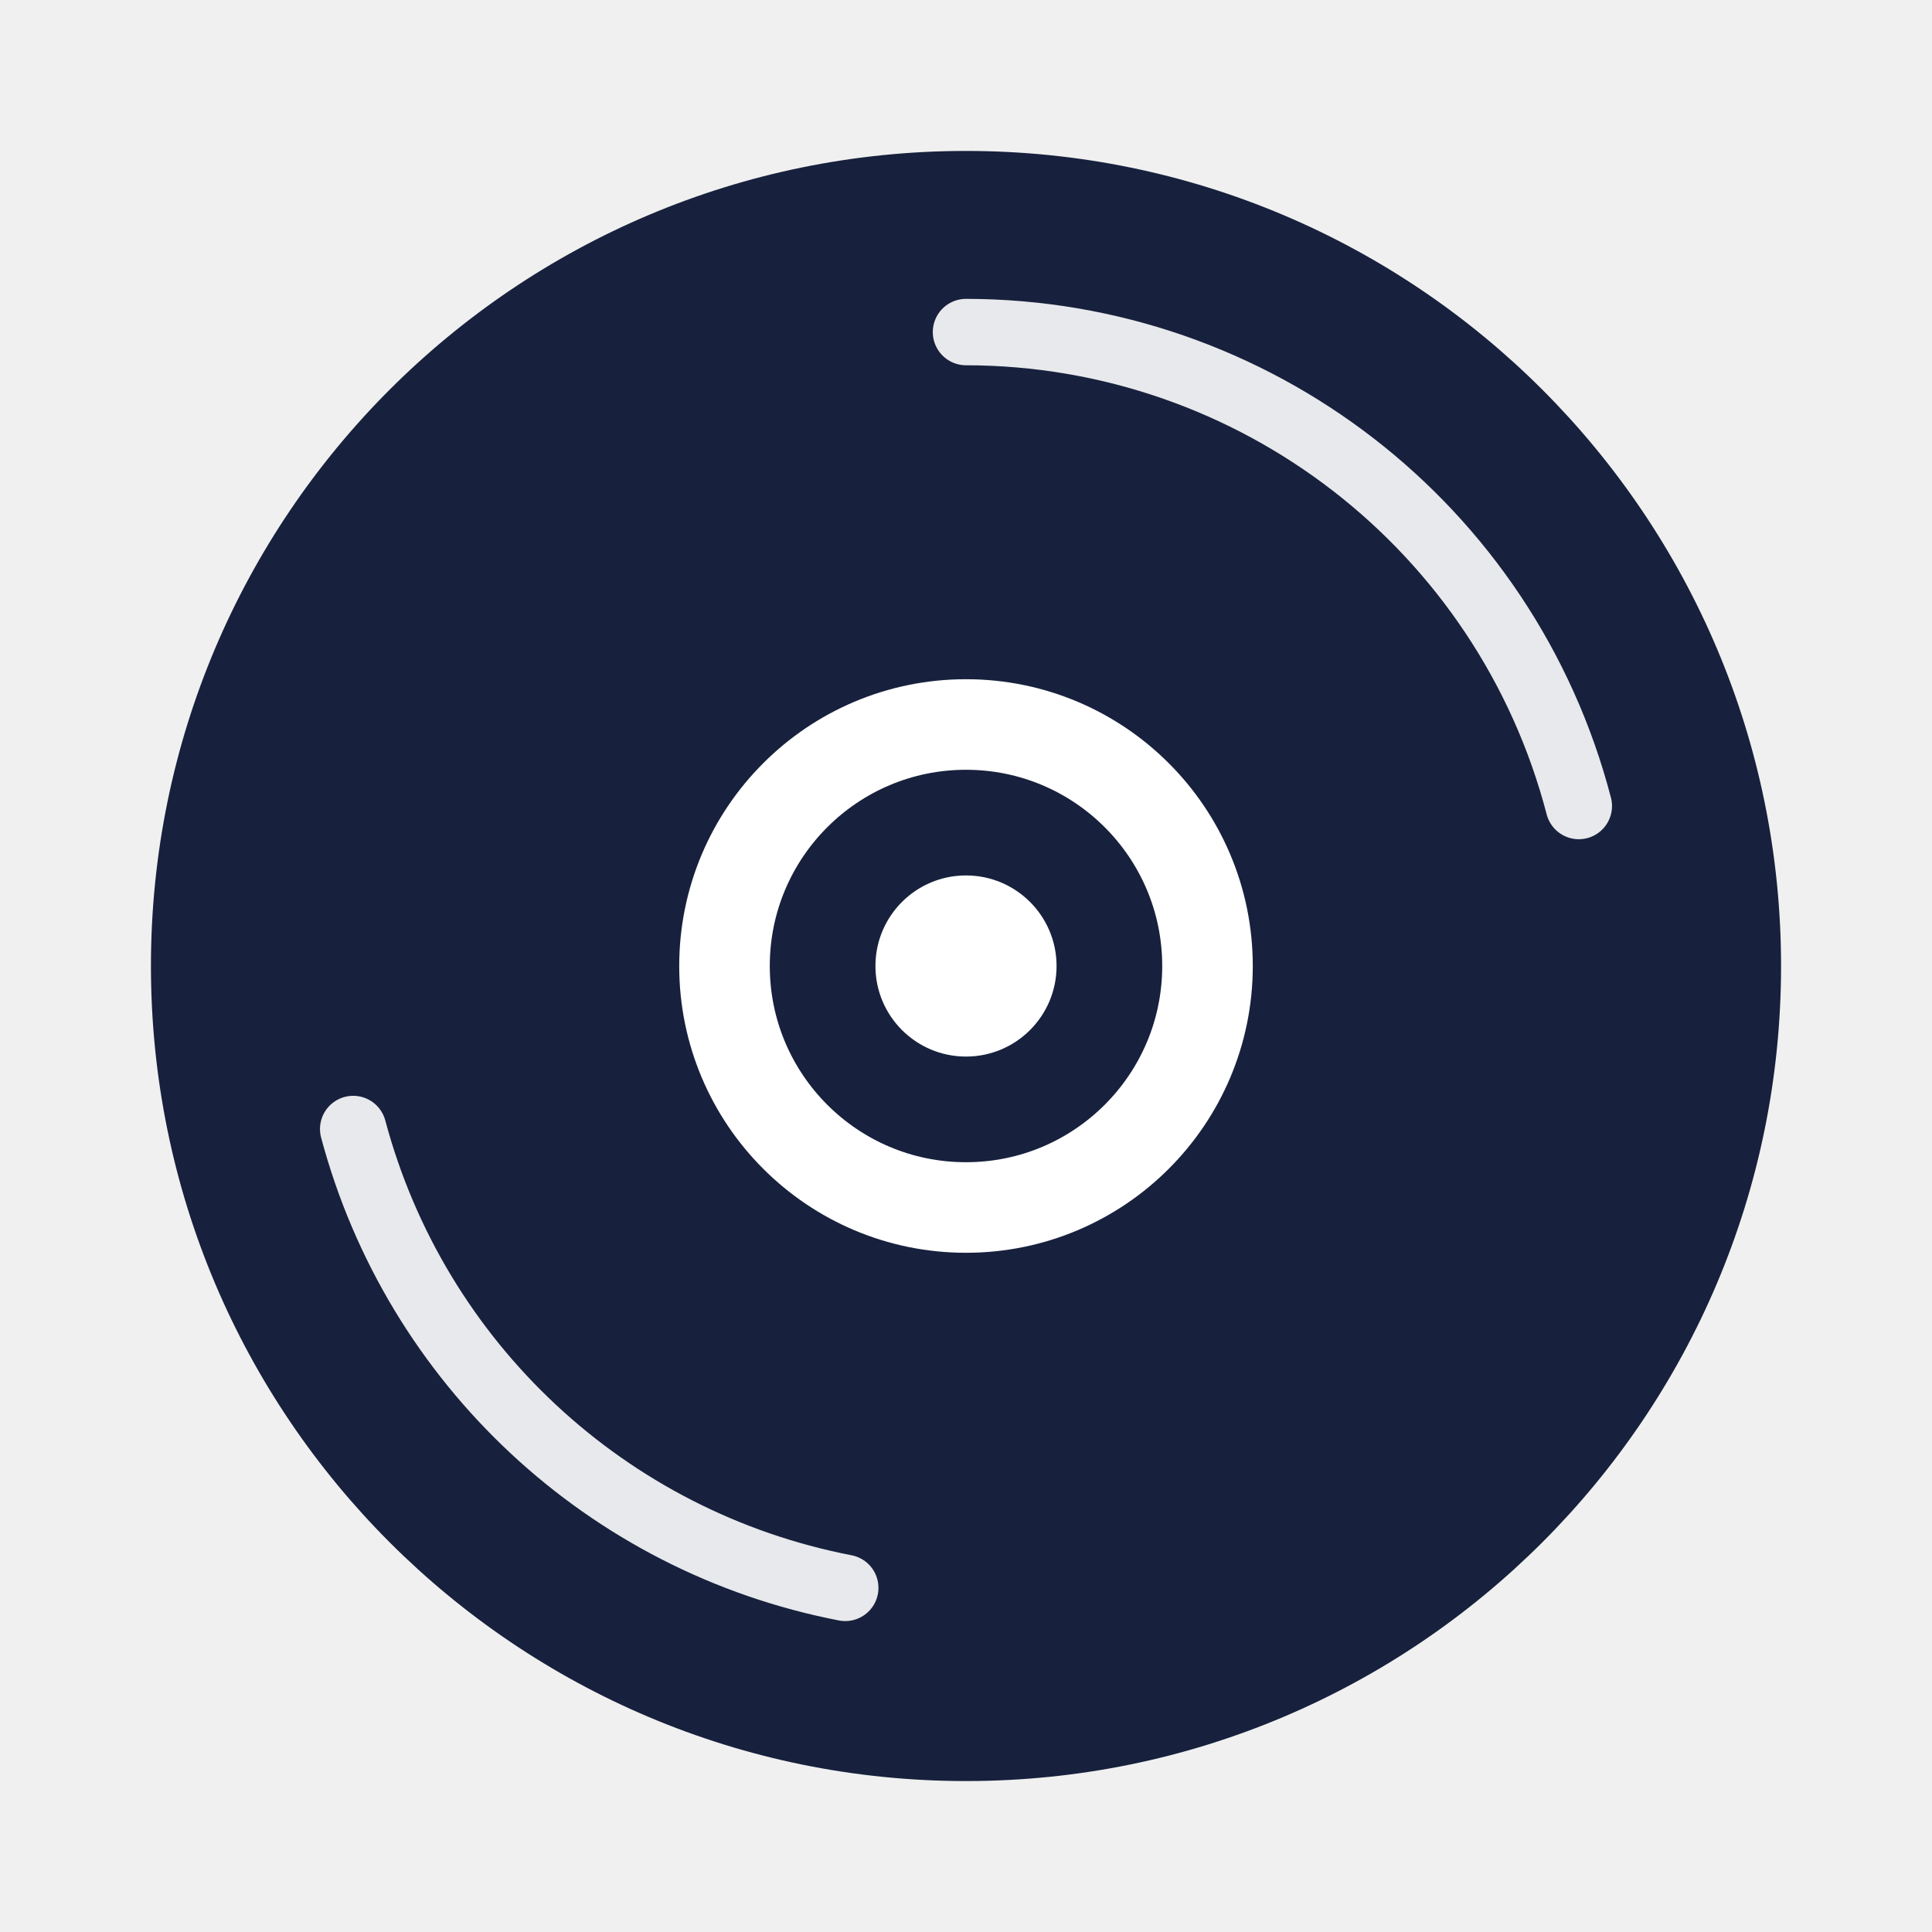
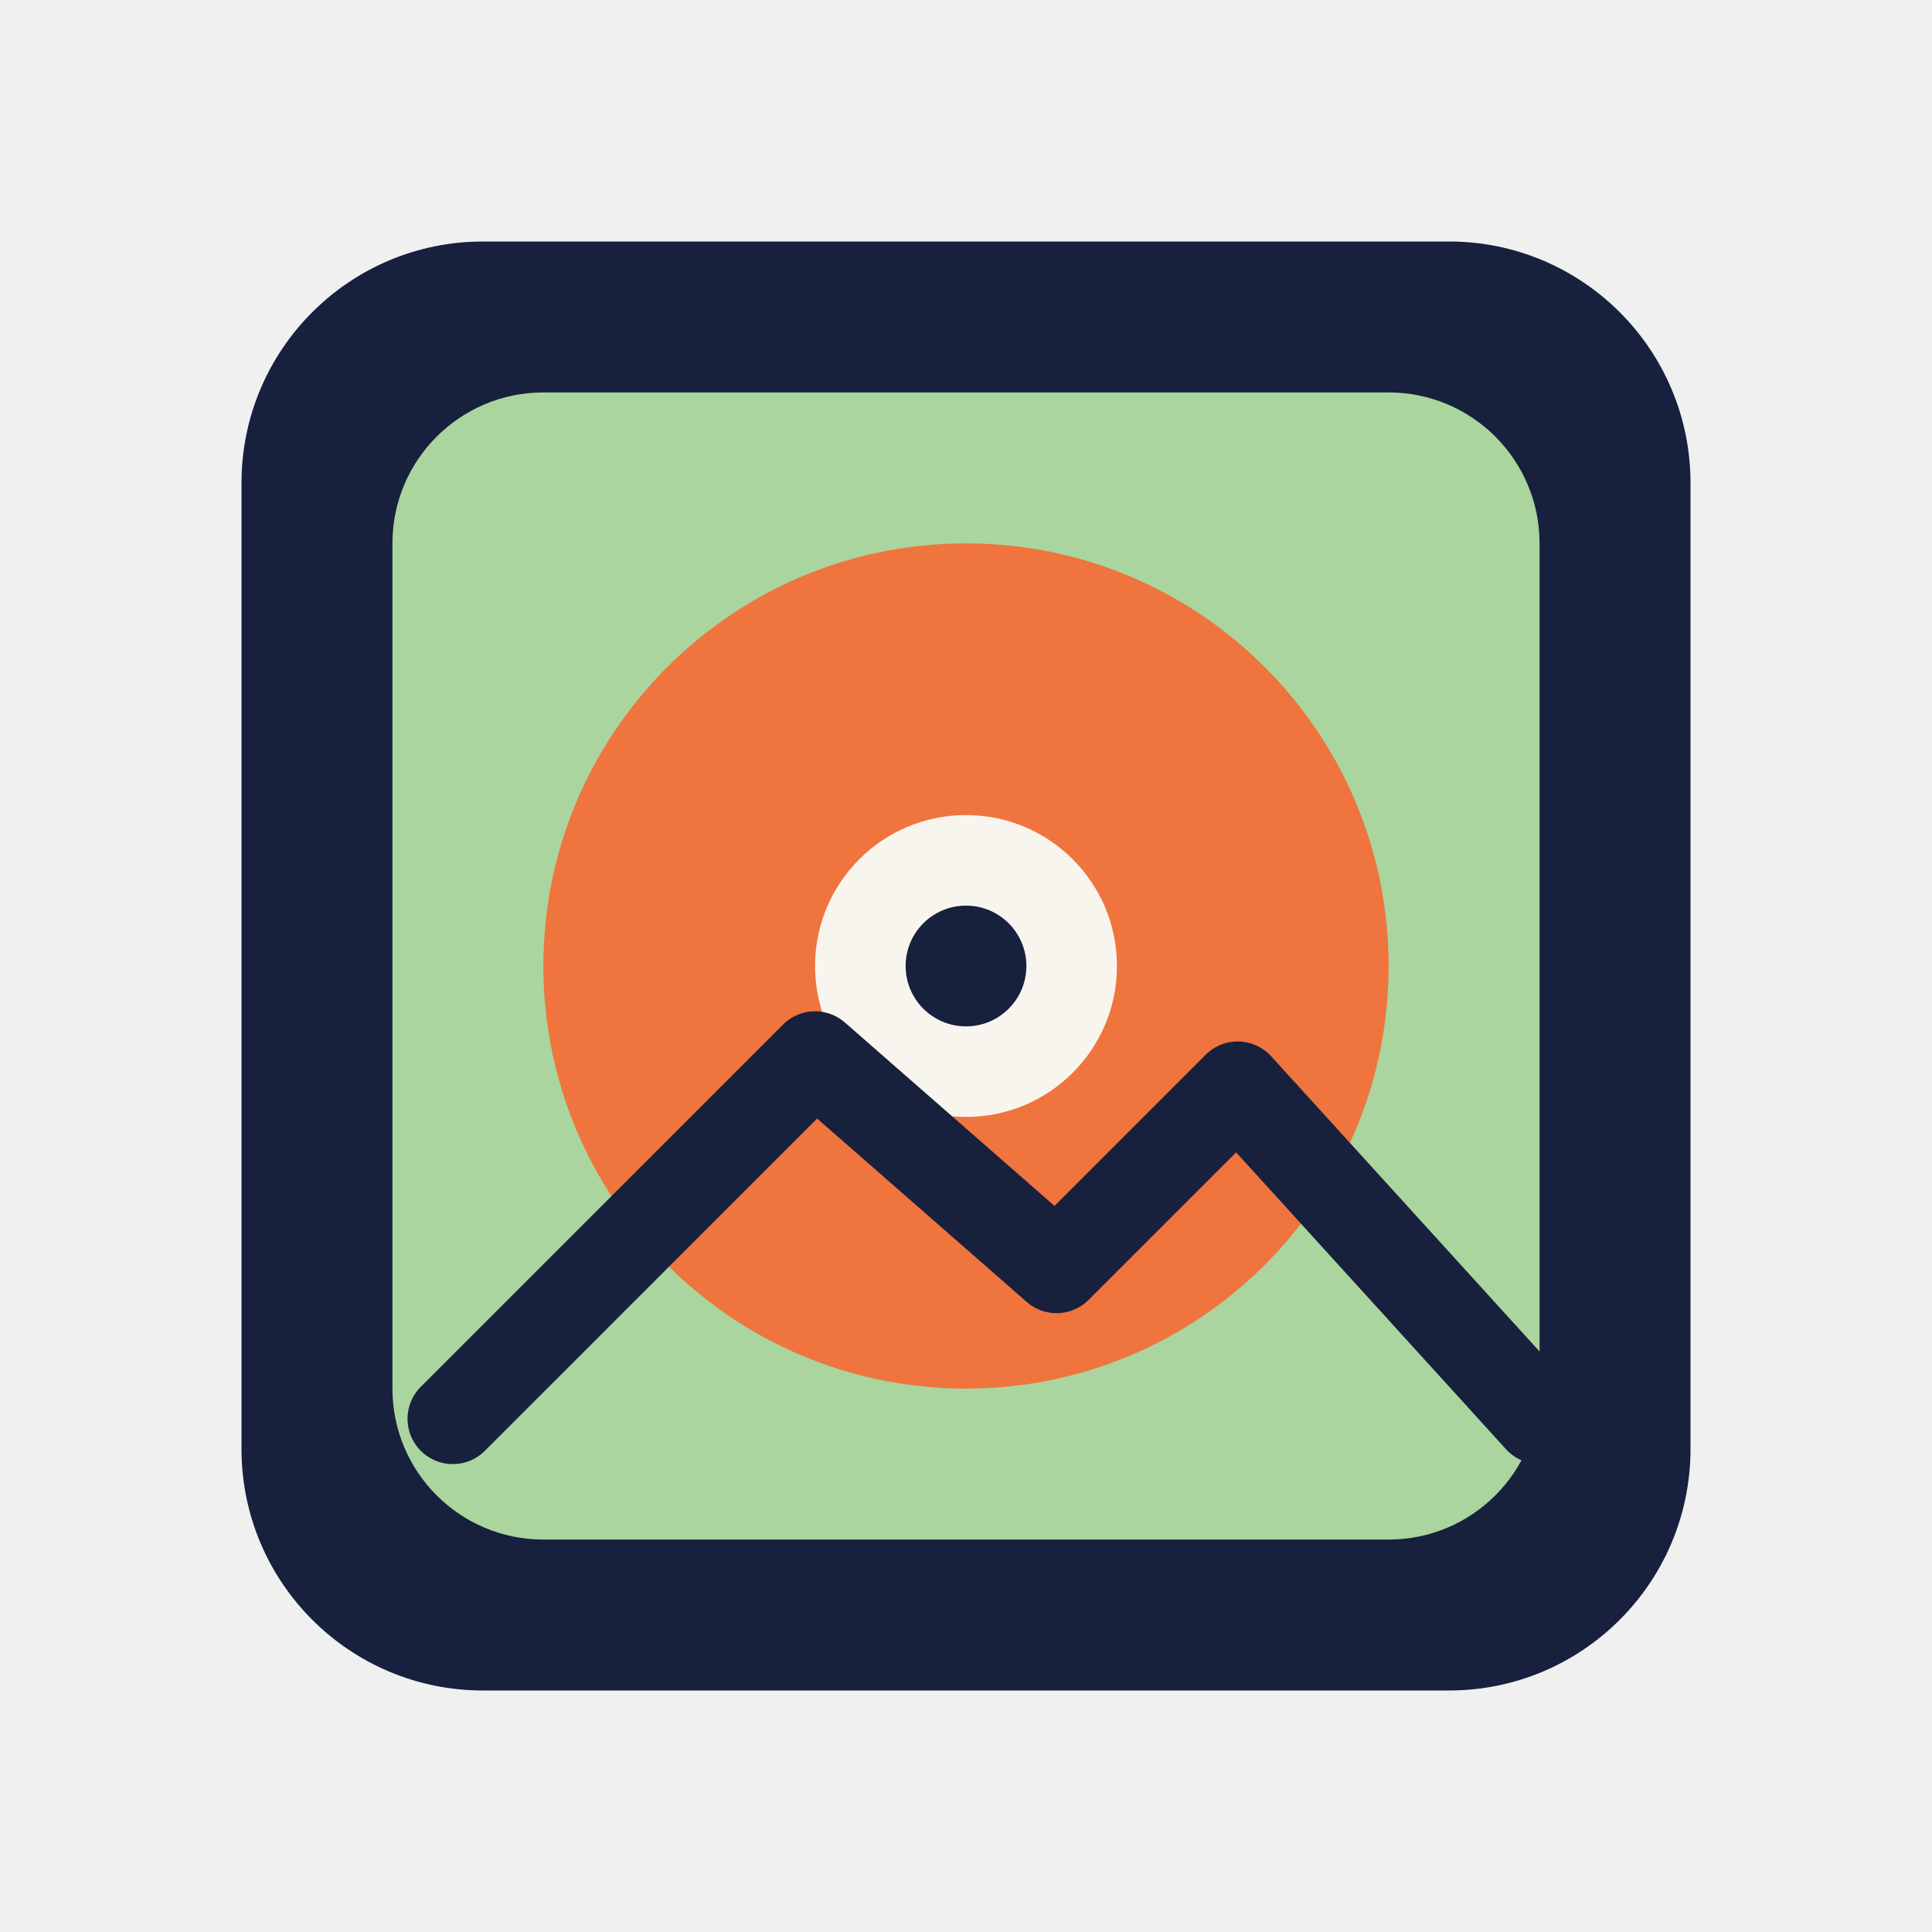
- <svg xmlns="http://www.w3.org/2000/svg" viewBox="0 0 64 64" aria-hidden="true">
-   <circle cx="32" cy="32" r="27" fill="#17213d" />
-   <circle cx="32" cy="32" r="8" fill="none" stroke="white" stroke-width="3" />
-   <circle cx="32" cy="32" r="3" fill="white" />
-   <path d="M32 11a21 21 0 0 1 20.3 15.7M11.7 37.4A21 21 0 0 0 28 52.6" fill="none" stroke="white" stroke-width="2.2" stroke-linecap="round" opacity=".9" />
+ <svg xmlns="http://www.w3.org/2000/svg" viewBox="0 0 64 64">
+   <rect x="8" y="8" width="48" height="48" rx="8" fill="#17213d" />
+   <rect x="13" y="13" width="38" height="38" rx="5" fill="#aad59e" />
+   <circle cx="32" cy="32" r="14" fill="#f0743e" />
+   <circle cx="32" cy="32" r="5" fill="#f8f5ef" />
+   <circle cx="32" cy="32" r="2" fill="#17213d" />
+   <path d="M15 47 27 35l8 7 6-6 10 11" fill="none" stroke="#17213d" stroke-width="3" stroke-linecap="round" stroke-linejoin="round" />
</svg>
